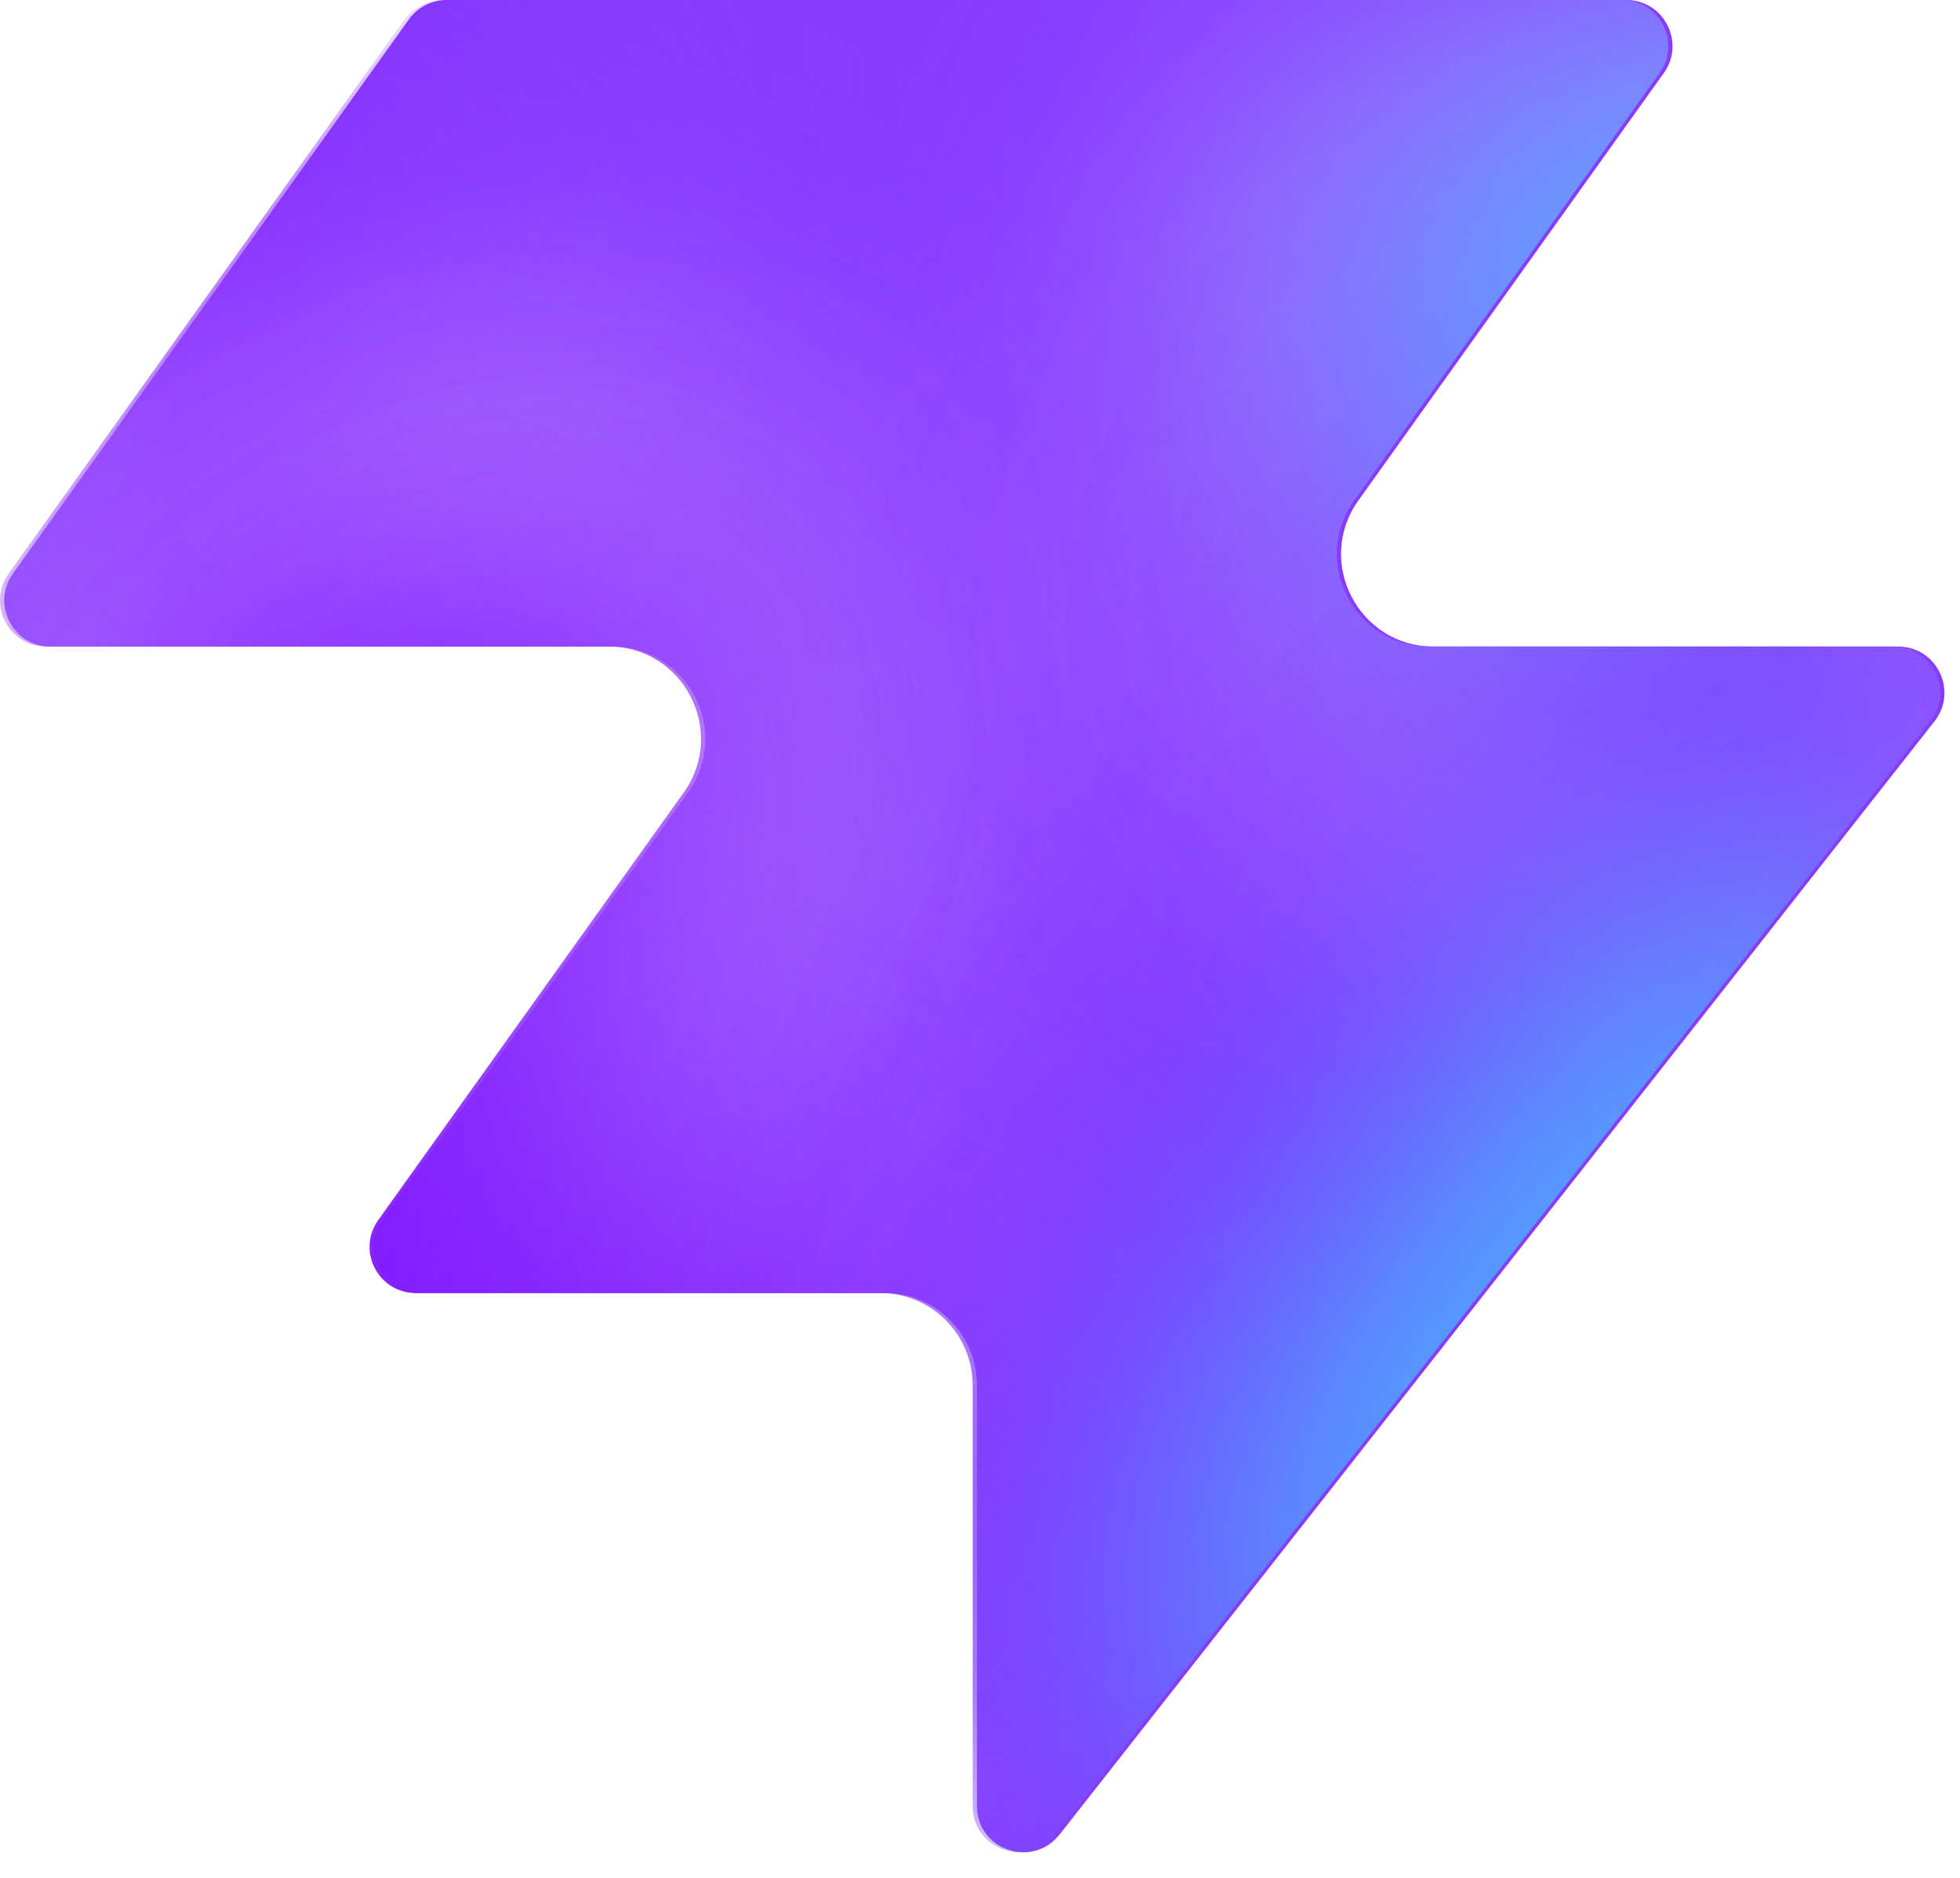
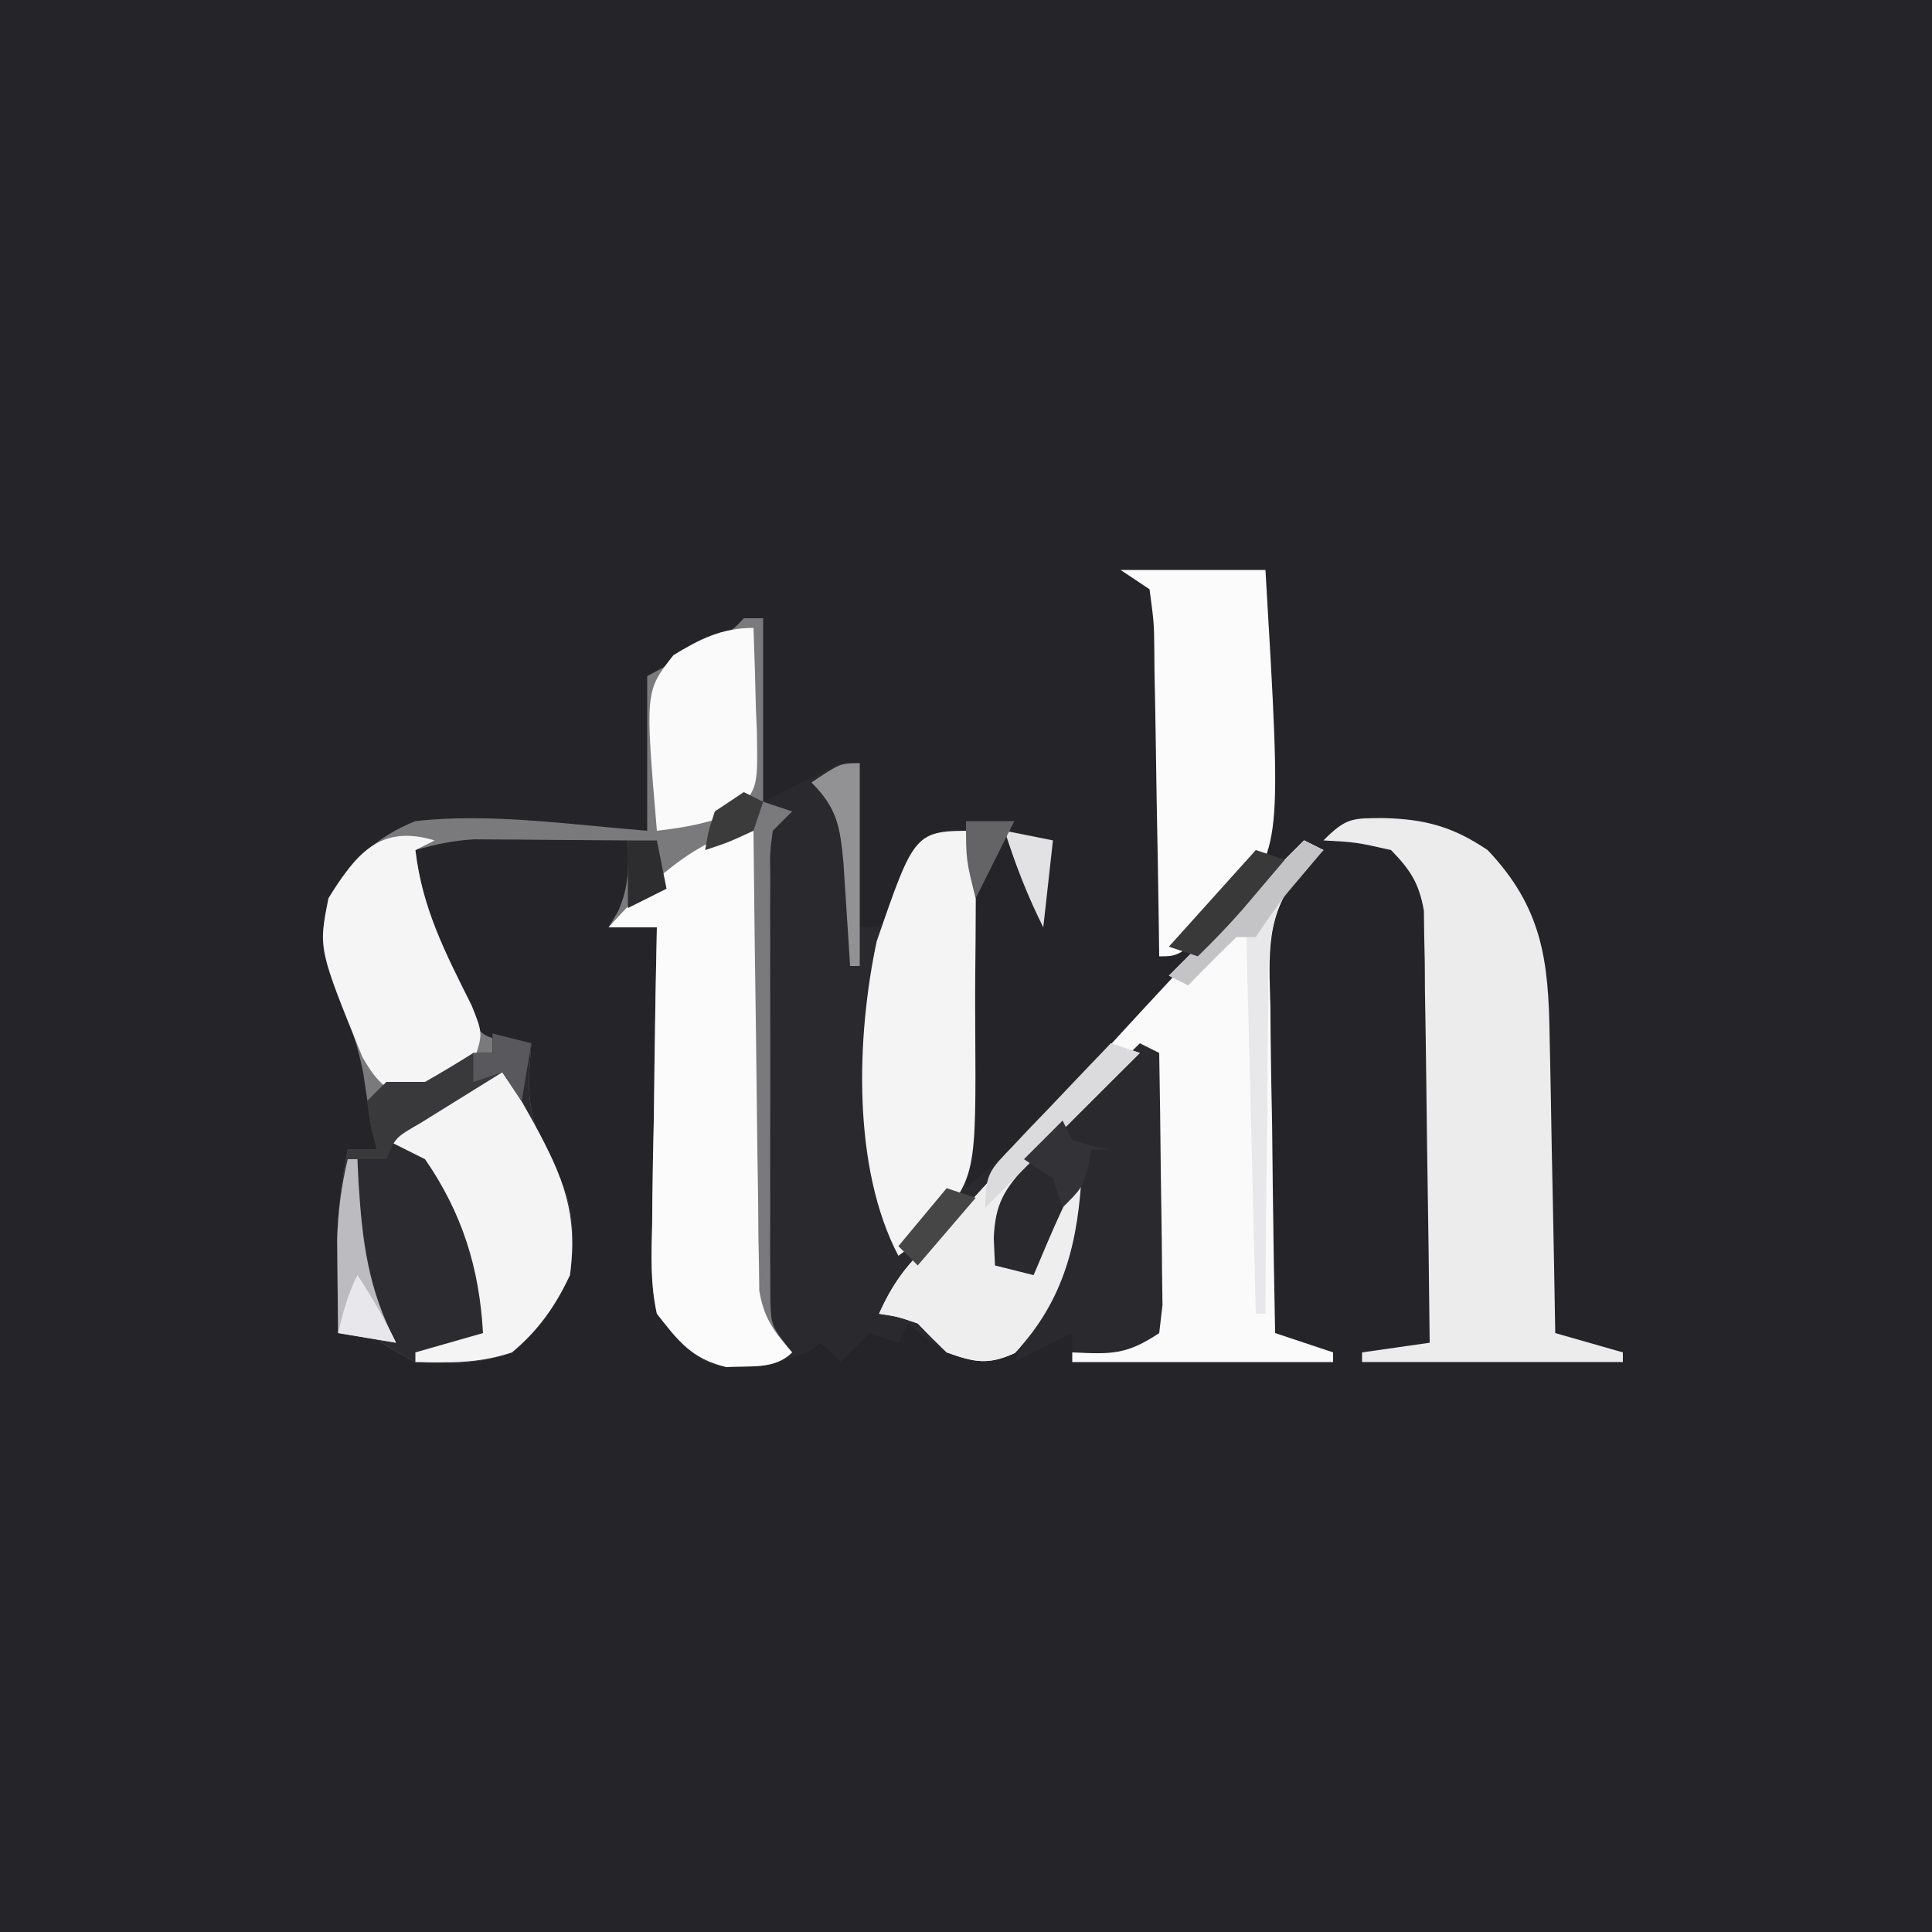
- <svg xmlns="http://www.w3.org/2000/svg" width="48" height="46" fill="none" viewBox="0 0 48 46">
-   <path fill="#863bff" d="M25.946 44.938c-.664.845-2.021.375-2.021-.698V33.937a2.26 2.26 0 0 0-2.262-2.262H10.287c-.92 0-1.456-1.04-.92-1.788l7.48-10.471c1.07-1.497 0-3.578-1.842-3.578H1.237c-.92 0-1.456-1.04-.92-1.788L10.013.474c.214-.297.556-.474.92-.474h28.894c.92 0 1.456 1.04.92 1.788l-7.48 10.471c-1.07 1.498 0 3.579 1.842 3.579h11.377c.943 0 1.473 1.088.89 1.83L25.947 44.94z" style="fill:#863bff;fill:color(display-p3 .525 .23 1);fill-opacity:1" />
-   <mask id="a" width="48" height="46" x="0" y="0" maskUnits="userSpaceOnUse" style="mask-type:alpha">
-     <path fill="#000" d="M25.842 44.938c-.664.844-2.021.375-2.021-.698V33.937a2.26 2.26 0 0 0-2.262-2.262H10.183c-.92 0-1.456-1.04-.92-1.788l7.48-10.471c1.07-1.498 0-3.579-1.842-3.579H1.133c-.92 0-1.456-1.04-.92-1.787L9.91.473c.214-.297.556-.474.92-.474h28.894c.92 0 1.456 1.04.92 1.788l-7.48 10.471c-1.07 1.498 0 3.578 1.842 3.578h11.377c.943 0 1.473 1.088.89 1.832L25.843 44.94z" style="fill:#000;fill-opacity:1" />
-   </mask>
-   <g mask="url(#a)">
-     <g filter="url(#b)">
-       <ellipse cx="5.508" cy="14.704" fill="#ede6ff" rx="5.508" ry="14.704" style="fill:#ede6ff;fill:color(display-p3 .927 .903 1);fill-opacity:1" transform="matrix(.00324 1 1 -.00324 -4.47 31.516)" />
-     </g>
-     <g filter="url(#c)">
-       <ellipse cx="10.399" cy="29.851" fill="#ede6ff" rx="10.399" ry="29.851" style="fill:#ede6ff;fill:color(display-p3 .927 .903 1);fill-opacity:1" transform="matrix(.00324 1 1 -.00324 -39.328 7.883)" />
-     </g>
-     <g filter="url(#d)">
-       <ellipse cx="5.508" cy="30.487" fill="#7e14ff" rx="5.508" ry="30.487" style="fill:#7e14ff;fill:color(display-p3 .492 .077 1);fill-opacity:1" transform="rotate(89.814 -25.913 -14.639)scale(1 -1)" />
-     </g>
-     <g filter="url(#e)">
-       <ellipse cx="5.508" cy="30.599" fill="#7e14ff" rx="5.508" ry="30.599" style="fill:#7e14ff;fill:color(display-p3 .492 .077 1);fill-opacity:1" transform="rotate(89.814 -32.644 -3.334)scale(1 -1)" />
-     </g>
-     <g filter="url(#f)">
-       <ellipse cx="5.508" cy="30.599" fill="#7e14ff" rx="5.508" ry="30.599" style="fill:#7e14ff;fill:color(display-p3 .492 .077 1);fill-opacity:1" transform="matrix(.00324 1 1 -.00324 -34.34 30.47)" />
-     </g>
-     <g filter="url(#g)">
-       <ellipse cx="14.072" cy="22.078" fill="#ede6ff" rx="14.072" ry="22.078" style="fill:#ede6ff;fill:color(display-p3 .927 .903 1);fill-opacity:1" transform="rotate(93.35 24.506 48.493)scale(-1 1)" />
-     </g>
-     <g filter="url(#h)">
-       <ellipse cx="3.47" cy="21.501" fill="#7e14ff" rx="3.47" ry="21.501" style="fill:#7e14ff;fill:color(display-p3 .492 .077 1);fill-opacity:1" transform="rotate(89.009 28.708 47.59)scale(-1 1)" />
-     </g>
-     <g filter="url(#i)">
-       <ellipse cx="3.47" cy="21.501" fill="#7e14ff" rx="3.47" ry="21.501" style="fill:#7e14ff;fill:color(display-p3 .492 .077 1);fill-opacity:1" transform="rotate(89.009 28.708 47.59)scale(-1 1)" />
-     </g>
-     <g filter="url(#j)">
-       <ellipse cx=".387" cy="8.972" fill="#7e14ff" rx="4.407" ry="29.108" style="fill:#7e14ff;fill:color(display-p3 .492 .077 1);fill-opacity:1" transform="rotate(39.51 .387 8.972)" />
-     </g>
-     <g filter="url(#k)">
-       <ellipse cx="47.523" cy="-6.092" fill="#7e14ff" rx="4.407" ry="29.108" style="fill:#7e14ff;fill:color(display-p3 .492 .077 1);fill-opacity:1" transform="rotate(37.892 47.523 -6.092)" />
-     </g>
-     <g filter="url(#l)">
-       <ellipse cx="41.412" cy="6.333" fill="#47bfff" rx="5.971" ry="9.665" style="fill:#47bfff;fill:color(display-p3 .28 .748 1);fill-opacity:1" transform="rotate(37.892 41.412 6.333)" />
-     </g>
-     <g filter="url(#m)">
-       <ellipse cx="-1.879" cy="38.332" fill="#7e14ff" rx="4.407" ry="29.108" style="fill:#7e14ff;fill:color(display-p3 .492 .077 1);fill-opacity:1" transform="rotate(37.892 -1.88 38.332)" />
-     </g>
-     <g filter="url(#n)">
-       <ellipse cx="-1.879" cy="38.332" fill="#7e14ff" rx="4.407" ry="29.108" style="fill:#7e14ff;fill:color(display-p3 .492 .077 1);fill-opacity:1" transform="rotate(37.892 -1.88 38.332)" />
-     </g>
-     <g filter="url(#o)">
-       <ellipse cx="35.651" cy="29.907" fill="#7e14ff" rx="4.407" ry="29.108" style="fill:#7e14ff;fill:color(display-p3 .492 .077 1);fill-opacity:1" transform="rotate(37.892 35.651 29.907)" />
-     </g>
-     <g filter="url(#p)">
-       <ellipse cx="38.418" cy="32.4" fill="#47bfff" rx="5.971" ry="15.297" style="fill:#47bfff;fill:color(display-p3 .28 .748 1);fill-opacity:1" transform="rotate(37.892 38.418 32.4)" />
-     </g>
-   </g>
-   <defs>
-     <filter id="b" width="60.045" height="41.654" x="-19.77" y="16.149" color-interpolation-filters="sRGB" filterUnits="userSpaceOnUse">
-       <feFlood flood-opacity="0" result="BackgroundImageFix" />
-       <feBlend in="SourceGraphic" in2="BackgroundImageFix" result="shape" />
-       <feGaussianBlur result="effect1_foregroundBlur_2002_17158" stdDeviation="7.659" />
-     </filter>
-     <filter id="c" width="90.34" height="51.437" x="-54.613" y="-7.533" color-interpolation-filters="sRGB" filterUnits="userSpaceOnUse">
-       <feFlood flood-opacity="0" result="BackgroundImageFix" />
-       <feBlend in="SourceGraphic" in2="BackgroundImageFix" result="shape" />
-       <feGaussianBlur result="effect1_foregroundBlur_2002_17158" stdDeviation="7.659" />
-     </filter>
-     <filter id="d" width="79.355" height="29.4" x="-49.64" y="2.03" color-interpolation-filters="sRGB" filterUnits="userSpaceOnUse">
-       <feFlood flood-opacity="0" result="BackgroundImageFix" />
-       <feBlend in="SourceGraphic" in2="BackgroundImageFix" result="shape" />
-       <feGaussianBlur result="effect1_foregroundBlur_2002_17158" stdDeviation="4.596" />
-     </filter>
-     <filter id="e" width="79.579" height="29.4" x="-45.045" y="20.029" color-interpolation-filters="sRGB" filterUnits="userSpaceOnUse">
-       <feFlood flood-opacity="0" result="BackgroundImageFix" />
-       <feBlend in="SourceGraphic" in2="BackgroundImageFix" result="shape" />
-       <feGaussianBlur result="effect1_foregroundBlur_2002_17158" stdDeviation="4.596" />
-     </filter>
-     <filter id="f" width="79.579" height="29.4" x="-43.513" y="21.178" color-interpolation-filters="sRGB" filterUnits="userSpaceOnUse">
-       <feFlood flood-opacity="0" result="BackgroundImageFix" />
-       <feBlend in="SourceGraphic" in2="BackgroundImageFix" result="shape" />
-       <feGaussianBlur result="effect1_foregroundBlur_2002_17158" stdDeviation="4.596" />
-     </filter>
-     <filter id="g" width="74.749" height="58.852" x="15.756" y="-17.901" color-interpolation-filters="sRGB" filterUnits="userSpaceOnUse">
-       <feFlood flood-opacity="0" result="BackgroundImageFix" />
-       <feBlend in="SourceGraphic" in2="BackgroundImageFix" result="shape" />
-       <feGaussianBlur result="effect1_foregroundBlur_2002_17158" stdDeviation="7.659" />
-     </filter>
-     <filter id="h" width="61.377" height="25.362" x="23.548" y="2.284" color-interpolation-filters="sRGB" filterUnits="userSpaceOnUse">
-       <feFlood flood-opacity="0" result="BackgroundImageFix" />
-       <feBlend in="SourceGraphic" in2="BackgroundImageFix" result="shape" />
-       <feGaussianBlur result="effect1_foregroundBlur_2002_17158" stdDeviation="4.596" />
-     </filter>
-     <filter id="i" width="61.377" height="25.362" x="23.548" y="2.284" color-interpolation-filters="sRGB" filterUnits="userSpaceOnUse">
-       <feFlood flood-opacity="0" result="BackgroundImageFix" />
-       <feBlend in="SourceGraphic" in2="BackgroundImageFix" result="shape" />
-       <feGaussianBlur result="effect1_foregroundBlur_2002_17158" stdDeviation="4.596" />
-     </filter>
-     <filter id="j" width="56.045" height="63.649" x="-27.636" y="-22.853" color-interpolation-filters="sRGB" filterUnits="userSpaceOnUse">
-       <feFlood flood-opacity="0" result="BackgroundImageFix" />
-       <feBlend in="SourceGraphic" in2="BackgroundImageFix" result="shape" />
-       <feGaussianBlur result="effect1_foregroundBlur_2002_17158" stdDeviation="4.596" />
-     </filter>
-     <filter id="k" width="54.814" height="64.646" x="20.116" y="-38.415" color-interpolation-filters="sRGB" filterUnits="userSpaceOnUse">
-       <feFlood flood-opacity="0" result="BackgroundImageFix" />
-       <feBlend in="SourceGraphic" in2="BackgroundImageFix" result="shape" />
-       <feGaussianBlur result="effect1_foregroundBlur_2002_17158" stdDeviation="4.596" />
-     </filter>
-     <filter id="l" width="33.541" height="35.313" x="24.641" y="-11.323" color-interpolation-filters="sRGB" filterUnits="userSpaceOnUse">
-       <feFlood flood-opacity="0" result="BackgroundImageFix" />
-       <feBlend in="SourceGraphic" in2="BackgroundImageFix" result="shape" />
-       <feGaussianBlur result="effect1_foregroundBlur_2002_17158" stdDeviation="4.596" />
-     </filter>
-     <filter id="m" width="54.814" height="64.646" x="-29.286" y="6.009" color-interpolation-filters="sRGB" filterUnits="userSpaceOnUse">
-       <feFlood flood-opacity="0" result="BackgroundImageFix" />
-       <feBlend in="SourceGraphic" in2="BackgroundImageFix" result="shape" />
-       <feGaussianBlur result="effect1_foregroundBlur_2002_17158" stdDeviation="4.596" />
-     </filter>
-     <filter id="n" width="54.814" height="64.646" x="-29.286" y="6.009" color-interpolation-filters="sRGB" filterUnits="userSpaceOnUse">
-       <feFlood flood-opacity="0" result="BackgroundImageFix" />
-       <feBlend in="SourceGraphic" in2="BackgroundImageFix" result="shape" />
-       <feGaussianBlur result="effect1_foregroundBlur_2002_17158" stdDeviation="4.596" />
-     </filter>
-     <filter id="o" width="54.814" height="64.646" x="8.244" y="-2.416" color-interpolation-filters="sRGB" filterUnits="userSpaceOnUse">
-       <feFlood flood-opacity="0" result="BackgroundImageFix" />
-       <feBlend in="SourceGraphic" in2="BackgroundImageFix" result="shape" />
-       <feGaussianBlur result="effect1_foregroundBlur_2002_17158" stdDeviation="4.596" />
-     </filter>
-     <filter id="p" width="39.409" height="43.623" x="18.713" y="10.588" color-interpolation-filters="sRGB" filterUnits="userSpaceOnUse">
-       <feFlood flood-opacity="0" result="BackgroundImageFix" />
-       <feBlend in="SourceGraphic" in2="BackgroundImageFix" result="shape" />
-       <feGaussianBlur result="effect1_foregroundBlur_2002_17158" stdDeviation="4.596" />
-     </filter>
-   </defs>
+ <svg xmlns="http://www.w3.org/2000/svg" version="1.1" width="200" height="200">
+   <path d="M0 0 C66 0 132 0 200 0 C200 66 200 132 200 200 C134 200 68 200 0 200 C0 134 0 68 0 0 Z " fill="#252429" transform="translate(0,0)" />
+   <path d="M0 0 C0.66 0 1.32 0 2 0 C2 6.27 2 12.54 2 19 C4.64 17.68 7.28 16.36 10 15 C10.66 15 11.32 15 12 15 C12 20.61 12 26.22 12 32 C12.66 32 13.32 32 14 32 C15.293 30.276 15.293 30.276 16.5 28.125 C17.898 25.746 19.038 23.962 21 22 C21.99 22 22.98 22 24 22 C23.67 34.21 23.34 46.42 23 59 C28.88 53.995 28.88 53.995 34.062 48.562 C38.057 44.038 42.131 39.598 46.25 35.188 C47.136 34.236 47.136 34.236 48.039 33.266 C51.298 29.778 54.602 26.353 58 23 C58.66 23.33 59.32 23.66 60 24 C58.778 25.169 58.778 25.169 57.531 26.362 C53.986 30.643 54.364 34.866 54.512 40.211 C54.519 41.179 54.526 42.147 54.533 43.145 C54.561 46.222 54.624 49.298 54.688 52.375 C54.713 54.467 54.735 56.56 54.756 58.652 C54.811 63.769 54.897 68.884 55 74 C56.98 74.66 58.96 75.32 61 76 C61 76.33 61 76.66 61 77 C52.09 77 43.18 77 34 77 C34 76.67 34 76.34 34 76 C37.96 75.01 37.96 75.01 42 74 C42 64.43 42 54.86 42 45 C36.443 49.718 36.443 49.718 31.188 54.688 C30.343 55.529 30.343 55.529 29.48 56.387 C27.035 59.051 26.019 60.523 25.875 64.188 C25.916 65.116 25.957 66.044 26 67 C27.98 67.495 27.98 67.495 30 68 C30.454 66.927 30.907 65.855 31.375 64.75 C32.49 62.114 33.702 59.551 35 57 C34.659 64.375 33.231 70.56 28.062 76.062 C25.253 77.34 23.889 77.011 21 76 C18.688 74.438 18.688 74.438 17 73 C16.67 73.66 16.34 74.32 16 75 C15.01 74.67 14.02 74.34 13 74 C12.01 74.99 11.02 75.98 10 77 C9.01 76.01 9.01 76.01 8 75 C7.505 75.33 7.01 75.66 6.5 76 C3.051 77.38 -0.405 77.957 -4 77 C-6.672 74.989 -8.697 73.378 -9.439 70.003 C-9.578 67.574 -9.562 65.193 -9.488 62.762 C-9.481 61.881 -9.474 61 -9.467 60.093 C-9.439 57.29 -9.376 54.49 -9.312 51.688 C-9.287 49.783 -9.265 47.879 -9.244 45.975 C-9.189 41.316 -9.103 36.658 -9 32 C-10.65 32 -12.3 32 -14 32 C-13.67 31.443 -13.34 30.886 -13 30.312 C-11.865 27.688 -11.925 25.828 -12 23 C-14.917 22.973 -17.833 22.953 -20.75 22.938 C-21.575 22.929 -22.4 22.921 -23.25 22.912 C-24.049 22.909 -24.848 22.906 -25.672 22.902 C-26.405 22.897 -27.138 22.892 -27.894 22.886 C-30.046 23.002 -31.931 23.409 -34 24 C-33.406 28.656 -32.151 32.525 -30.25 36.812 C-29.76 37.953 -29.27 39.094 -28.766 40.27 C-27.257 43.229 -27.257 43.229 -24.297 43.887 C-23.539 43.924 -22.781 43.961 -22 44 C-22.082 45.155 -22.165 46.31 -22.25 47.5 C-22.274 50.929 -21.678 53.021 -20 56 C-17.632 60.289 -17.44 63.123 -18 68 C-19.497 71.208 -21.275 73.729 -24 76 C-27.576 77.192 -30.241 77.259 -34 77 C-36.75 75.5 -36.75 75.5 -39 74 C-39.99 74 -40.98 74 -42 74 C-42.027 71.958 -42.047 69.917 -42.062 67.875 C-42.08 66.17 -42.08 66.17 -42.098 64.43 C-42.005 61.187 -41.614 58.181 -41 55 C-40.01 55 -39.02 55 -38 55 C-38.217 53.948 -38.217 53.948 -38.438 52.875 C-38.806 50.989 -39.121 49.092 -39.375 47.188 C-39.894 44.54 -40.549 42.526 -41.562 40.062 C-43.042 36.198 -43.618 33.171 -43 29 C-40.819 25.235 -38.046 22.624 -34 21 C-26.144 20.132 -17.829 21.386 -10 22 C-10 16.72 -10 11.44 -10 6 C-7.689 4.73 -5.378 3.461 -3.066 2.191 C-1.077 1.163 -1.077 1.163 0 0 Z " fill="#2A2A2E" transform="translate(77,64)" />
+   <path d="M0 0 C0.66 0 1.32 0 2 0 C2 6.27 2 12.54 2 19 C2.99 19.33 3.98 19.66 5 20 C4.34 20.66 3.68 21.32 3 22 C2.694 24.242 2.694 24.242 2.741 26.861 C2.735 27.872 2.729 28.884 2.722 29.925 C2.726 31.021 2.73 32.117 2.734 33.246 C2.732 34.368 2.731 35.49 2.729 36.646 C2.727 39.023 2.731 41.399 2.739 43.776 C2.75 47.419 2.739 51.062 2.727 54.705 C2.728 57.01 2.73 59.316 2.734 61.621 C2.73 62.715 2.726 63.809 2.722 64.936 C2.728 65.95 2.735 66.964 2.741 68.01 C2.743 68.903 2.744 69.796 2.746 70.717 C2.854 73.279 2.854 73.279 5 76 C3.172 77.828 0.647 77.346 -1.797 77.523 C-5.385 76.671 -6.745 74.87 -9 72 C-9.678 68.91 -9.584 65.913 -9.488 62.762 C-9.481 61.881 -9.474 61 -9.467 60.093 C-9.439 57.29 -9.376 54.49 -9.312 51.688 C-9.287 49.783 -9.265 47.879 -9.244 45.975 C-9.189 41.316 -9.103 36.658 -9 32 C-10.65 32 -12.3 32 -14 32 C-13.67 31.443 -13.34 30.886 -13 30.312 C-11.865 27.688 -11.925 25.828 -12 23 C-14.917 22.973 -17.833 22.953 -20.75 22.938 C-21.575 22.929 -22.4 22.921 -23.25 22.912 C-24.049 22.909 -24.848 22.906 -25.672 22.902 C-26.405 22.897 -27.138 22.892 -27.894 22.886 C-30.046 23.002 -31.931 23.409 -34 24 C-33.406 28.656 -32.151 32.525 -30.25 36.812 C-29.76 37.953 -29.27 39.094 -28.766 40.27 C-27.257 43.229 -27.257 43.229 -24.297 43.887 C-23.539 43.924 -22.781 43.961 -22 44 C-22.082 45.155 -22.165 46.31 -22.25 47.5 C-22.274 50.929 -21.678 53.021 -20 56 C-17.632 60.289 -17.44 63.123 -18 68 C-19.497 71.208 -21.275 73.729 -24 76 C-27.576 77.192 -30.241 77.259 -34 77 C-36.75 75.5 -36.75 75.5 -39 74 C-39.99 74 -40.98 74 -42 74 C-42.027 71.958 -42.047 69.917 -42.062 67.875 C-42.08 66.17 -42.08 66.17 -42.098 64.43 C-42.005 61.187 -41.614 58.181 -41 55 C-40.01 55 -39.02 55 -38 55 C-38.217 53.948 -38.217 53.948 -38.438 52.875 C-38.806 50.989 -39.121 49.092 -39.375 47.188 C-39.894 44.54 -40.549 42.526 -41.562 40.062 C-43.042 36.198 -43.618 33.171 -43 29 C-40.819 25.235 -38.046 22.624 -34 21 C-26.144 20.132 -17.829 21.386 -10 22 C-10 16.72 -10 11.44 -10 6 C-7.689 4.73 -5.378 3.461 -3.066 2.191 C-1.077 1.163 -1.077 1.163 0 0 Z " fill="#7A797C" transform="translate(77,64)" />
+   <path d="M0 0 C3.375 0.75 3.375 0.75 5.562 2.624 C8.227 7.219 7.873 11.301 7.766 16.52 C7.76 17.556 7.754 18.592 7.748 19.659 C7.726 22.961 7.676 26.261 7.625 29.562 C7.605 31.804 7.587 34.046 7.57 36.287 C7.526 41.775 7.459 47.262 7.375 52.75 C4.527 54.174 2.047 53.92 -1.125 53.938 C-2.29 53.952 -3.456 53.966 -4.656 53.98 C-7.625 53.75 -7.625 53.75 -9.625 51.75 C-9.906 49.886 -9.906 49.886 -9.947 47.595 C-9.966 46.737 -9.986 45.879 -10.005 44.994 C-10.014 44.064 -10.022 43.134 -10.031 42.176 C-10.043 41.219 -10.054 40.261 -10.066 39.275 C-10.085 37.245 -10.098 35.215 -10.105 33.185 C-10.125 30.092 -10.187 27.001 -10.25 23.908 C-10.263 21.935 -10.274 19.962 -10.281 17.988 C-10.306 17.068 -10.331 16.148 -10.356 15.2 C-10.316 9.4 -9.232 6.267 -5.268 1.995 C-3.625 0.75 -3.625 0.75 0 0 Z " fill="#252529" transform="translate(140.625,86.25)" />
+   <path d="M0 0 C0.66 0.33 1.32 0.66 2 1 C1.185 1.779 0.37 2.559 -0.469 3.362 C-4.014 7.643 -3.636 11.866 -3.488 17.211 C-3.478 18.663 -3.478 18.663 -3.467 20.145 C-3.439 23.222 -3.376 26.298 -3.312 29.375 C-3.287 31.467 -3.265 33.56 -3.244 35.652 C-3.189 40.769 -3.103 45.884 -3 51 C-1.02 51.66 0.96 52.32 3 53 C3 53.33 3 53.66 3 54 C-5.91 54 -14.82 54 -24 54 C-24 53.67 -24 53.34 -24 53 C-21.36 52.34 -18.72 51.68 -16 51 C-16 41.43 -16 31.86 -16 22 C-21.557 26.718 -21.557 26.718 -26.812 31.688 C-27.376 32.248 -27.939 32.809 -28.52 33.387 C-30.965 36.051 -31.981 37.523 -32.125 41.188 C-32.063 42.58 -32.063 42.58 -32 44 C-30.68 44.33 -29.36 44.66 -28 45 C-27.319 43.391 -27.319 43.391 -26.625 41.75 C-25.51 39.114 -24.298 36.551 -23 34 C-23.341 41.375 -24.769 47.56 -29.938 53.062 C-32.735 54.334 -34.135 54.028 -37 53 C-38.02 52.021 -39.021 51.021 -40 50 C-42.103 49.286 -42.103 49.286 -44 49 C-42.66 45.993 -41.202 44.002 -38.812 41.75 C-35.65 38.679 -32.738 35.474 -29.855 32.141 C-23.972 25.352 -17.874 18.759 -11.75 12.188 C-11.16 11.553 -10.569 10.919 -9.961 10.265 C-6.702 6.778 -3.398 3.353 0 0 Z " fill="#FAFAFA" transform="translate(135,87)" />
+   <path d="M0 0 C4.275 0.11 7.143 0.88 10.75 3.312 C16.39 9.266 17.057 14.697 17.164 22.551 C17.183 23.432 17.203 24.312 17.223 25.22 C17.282 28.021 17.329 30.823 17.375 33.625 C17.413 35.529 17.452 37.434 17.492 39.338 C17.588 43.996 17.672 48.654 17.75 53.312 C20.06 53.972 22.37 54.633 24.75 55.312 C24.75 55.642 24.75 55.972 24.75 56.312 C15.84 56.312 6.93 56.312 -2.25 56.312 C-2.25 55.983 -2.25 55.653 -2.25 55.312 C1.215 54.818 1.215 54.818 4.75 54.312 C4.683 47.692 4.593 41.072 4.488 34.452 C4.454 32.199 4.426 29.947 4.404 27.695 C4.37 24.458 4.318 21.221 4.262 17.984 C4.255 16.977 4.249 15.97 4.242 14.932 C4.223 13.991 4.203 13.05 4.182 12.081 C4.171 11.255 4.16 10.429 4.149 9.578 C3.65 6.742 2.752 5.367 0.75 3.312 C-2.855 2.499 -2.855 2.499 -6.25 2.312 C-3.866 -0.071 -3.256 0.017 0 0 Z " fill="#ECECEC" transform="translate(143.25,84.6875)" />
+   <path d="M0 0 C1.32 0.33 2.64 0.66 4 1 C3.917 2.155 3.835 3.31 3.75 4.5 C3.726 7.929 4.322 10.021 6 13 C8.368 17.289 8.56 20.123 8 25 C6.503 28.208 4.725 30.729 2 33 C-1.576 34.192 -4.241 34.259 -8 34 C-10.75 32.5 -10.75 32.5 -13 31 C-13.99 31 -14.98 31 -16 31 C-16.027 28.958 -16.047 26.917 -16.062 24.875 C-16.074 23.738 -16.086 22.601 -16.098 21.43 C-16.005 18.187 -15.614 15.181 -15 12 C-14.01 12 -13.02 12 -12 12 C-12.309 10.824 -12.309 10.824 -12.625 9.625 C-12.749 8.759 -12.873 7.893 -13 7 C-12.34 6.34 -11.68 5.68 -11 5 C-9.68 5 -8.36 5 -7 5 C-5.312 4.036 -3.643 3.038 -2 2 C-1.34 2 -0.68 2 0 2 C0 1.34 0 0.68 0 0 Z " fill="#2C2B2F" transform="translate(51,107)" />
+   <path d="M0 0 C0.006 0.618 0.012 1.235 0.018 1.871 C0.082 8.295 0.166 14.719 0.262 21.143 C0.296 23.54 0.324 25.938 0.346 28.336 C0.38 31.782 0.432 35.227 0.488 38.672 C0.495 39.745 0.501 40.818 0.508 41.924 C0.537 43.425 0.537 43.425 0.568 44.956 C0.579 45.835 0.59 46.715 0.601 47.621 C1.076 50.451 2.132 51.863 4 54 C2.172 55.828 -0.353 55.346 -2.797 55.523 C-6.385 54.671 -7.745 52.87 -10 50 C-10.678 46.91 -10.584 43.913 -10.488 40.762 C-10.481 39.881 -10.474 39 -10.467 38.093 C-10.439 35.29 -10.376 32.49 -10.312 29.688 C-10.287 27.783 -10.265 25.879 -10.244 23.975 C-10.189 19.316 -10.103 14.658 -10 10 C-11.65 10 -13.3 10 -15 10 C-11.637 6.198 -5.348 0 0 0 Z " fill="#FBFBFB" transform="translate(78,86)" />
+   <path d="M0 0 C4.95 0 9.9 0 15 0 C16.695 28.726 16.695 28.726 11.472 34.973 C6.181 40 6.181 40 4 40 C3.985 38.859 3.971 37.719 3.956 36.543 C3.898 32.32 3.821 28.097 3.738 23.875 C3.704 22.045 3.676 20.216 3.654 18.386 C3.62 15.76 3.568 13.134 3.512 10.508 C3.502 9.276 3.502 9.276 3.492 8.02 C3.461 5.474 3.461 5.474 3 2 C2.01 1.34 1.02 0.68 0 0 Z " fill="#FBFBFB" transform="translate(116,59)" />
+   <path d="M0 0 C0.66 0.33 1.32 0.66 2 1 C2.074 5.093 2.129 9.186 2.165 13.28 C2.18 14.673 2.2 16.066 2.226 17.459 C2.263 19.459 2.278 21.46 2.293 23.461 C2.309 24.665 2.324 25.87 2.341 27.111 C2.228 28.064 2.116 29.018 2 30 C-1.435 32.29 -2.985 32.178 -7 32 C-7 31.34 -7 30.68 -7 30 C-8.98 30.99 -10.96 31.98 -13 33 C-11.165 28.26 -9.081 23.636 -7 19 C-7.289 19.619 -7.577 20.238 -7.875 20.875 C-9 23 -9 23 -11 25 C-14.536 24.464 -14.536 24.464 -16 23 C-16.421 19.338 -16.381 17.559 -14.277 14.473 C-13.119 13.28 -13.119 13.28 -11.938 12.062 C-11.123 11.21 -10.308 10.358 -9.469 9.48 C-8.654 8.662 -7.839 7.843 -7 7 C-6.288 6.274 -5.577 5.549 -4.844 4.801 C-3.244 3.184 -1.632 1.584 0 0 Z " fill="#2A292D" transform="translate(118,108)" />
+   <path d="M0 0 C0.03 4.982 0.014 9.96 -0.043 14.941 C-0.056 16.633 -0.057 18.324 -0.045 20.016 C0.054 35.885 0.054 35.885 -4.559 41.156 C-6.502 42.9 -6.502 42.9 -8 44 C-12.782 34.892 -12.353 21.363 -10.246 11.453 C-6.299 0 -6.299 0 0 0 Z " fill="#F4F4F4" transform="translate(101,86)" />
+   <path d="M0 0 C0.66 1.32 1.32 2.64 2 4 C2.425 4.758 2.851 5.516 3.289 6.297 C6.318 11.859 7.86 15.66 7 22 C5.503 25.208 3.725 27.729 1 30 C-2.473 31.158 -5.361 31.069 -9 31 C-9 30.67 -9 30.34 -9 30 C-6.69 29.34 -4.38 28.68 -2 28 C-2.373 21.279 -4.142 15.594 -8 10 C-9.32 9.34 -10.64 8.68 -12 8 C-8.04 5.36 -4.08 2.72 0 0 Z " fill="#F4F4F5" transform="translate(52,110)" />
+   <path d="M0 0 C-0.99 0.495 -0.99 0.495 -2 1 C-1.287 7.041 1.125 11.689 3.82 17.074 C5 20 5 20 4 23 C2.044 24.397 0.046 25.738 -2 27 C-4.95 25.96 -5.895 25.182 -7.484 22.426 C-12.043 11.213 -12.043 11.213 -11 6 C-8.076 1.27 -5.606 -1.682 0 0 Z " fill="#F5F5F5" transform="translate(45,87)" />
+   <path d="M0 0 C0.99 0.33 1.98 0.66 3 1 C1.627 2.355 1.627 2.355 0.227 3.738 C-0.974 4.93 -2.175 6.121 -3.375 7.312 C-3.978 7.907 -4.582 8.502 -5.203 9.115 C-5.783 9.692 -6.363 10.269 -6.961 10.863 C-7.495 11.392 -8.029 11.921 -8.58 12.466 C-11.015 15.096 -11.983 16.563 -12.125 20.188 C-12.063 21.58 -12.063 21.58 -12 23 C-10.68 23.33 -9.36 23.66 -8 24 C-7.546 22.927 -7.093 21.855 -6.625 20.75 C-5.51 18.114 -4.298 15.551 -3 13 C-3.341 20.375 -4.769 26.56 -9.938 32.062 C-12.735 33.334 -14.135 33.028 -17 32 C-18.02 31.021 -19.021 30.021 -20 29 C-22.103 28.286 -22.103 28.286 -24 28 C-22.66 24.993 -21.202 23.002 -18.812 20.75 C-15.647 17.676 -12.725 14.473 -9.844 11.133 C-7.771 8.736 -5.669 6.367 -3.562 4 C-2.883 3.237 -2.204 2.474 -1.504 1.688 C-1.008 1.131 -0.511 0.574 0 0 Z " fill="#EEEEEF" transform="translate(115,108)" />
+   <path d="M0 0 C0.108 2.772 0.187 5.54 0.25 8.312 C0.3 9.491 0.3 9.491 0.352 10.693 C0.45 16.457 0.45 16.457 -1.641 18.98 C-4.42 20.181 -6.999 20.659 -10 21 C-11.222 6.554 -11.222 6.554 -8.289 2.824 C-5.53 1.136 -3.264 0 0 0 Z " fill="#FAFAFA" transform="translate(78,65)" />
+   <path d="M0 0 C1.32 0.33 2.64 0.66 4 1 C3.67 2.98 3.34 4.96 3 7 C2.34 6.01 1.68 5.02 1 4 C-0.816 5.119 -2.628 6.245 -4.438 7.375 C-5.447 8.001 -6.456 8.628 -7.496 9.273 C-10.08 10.758 -10.08 10.758 -11 13 C-11.99 13 -12.98 13 -14 13 C-13.669 19.942 -13.246 25.791 -10 32 C-11.98 31.67 -13.96 31.34 -16 31 C-16.027 28.958 -16.047 26.917 -16.062 24.875 C-16.074 23.738 -16.086 22.601 -16.098 21.43 C-16.005 18.187 -15.614 15.181 -15 12 C-14.01 12 -13.02 12 -12 12 C-12.309 10.824 -12.309 10.824 -12.625 9.625 C-12.749 8.759 -12.873 7.893 -13 7 C-12.34 6.34 -11.68 5.68 -11 5 C-9.68 5 -8.36 5 -7 5 C-5.312 4.036 -3.643 3.038 -2 2 C-1.34 2 -0.68 2 0 2 C0 1.34 0 0.68 0 0 Z " fill="#39383B" transform="translate(51,107)" />
+   <path d="M0 0 C0.66 0.33 1.32 0.66 2 1 C0.784 2.183 0.784 2.183 -0.456 3.389 C-3.904 7.552 -3.73 11.55 -3.707 16.773 C-3.722 17.697 -3.737 18.621 -3.753 19.573 C-3.796 22.507 -3.805 25.44 -3.812 28.375 C-3.836 30.371 -3.861 32.367 -3.889 34.363 C-3.951 39.242 -3.984 44.121 -4 49 C-4.33 49 -4.66 49 -5 49 C-5.33 35.8 -5.66 22.6 -6 9 C-7.98 10.98 -9.96 12.96 -12 15 C-12.66 14.67 -13.32 14.34 -14 14 C-9.38 9.38 -4.76 4.76 0 0 Z " fill="#E8E8EA" transform="translate(135,87)" />
+   <path d="M0 0 C0.33 0 0.66 0 1 0 C1.037 0.785 1.075 1.57 1.113 2.379 C1.502 8.583 2.112 13.474 5 19 C3.02 18.67 1.04 18.34 -1 18 C-1.027 15.938 -1.046 13.875 -1.062 11.812 C-1.074 10.664 -1.086 9.515 -1.098 8.332 C-1.012 5.407 -0.678 2.837 0 0 Z " fill="#BCBBBF" transform="translate(36,120)" />
+   <path d="M0 0 C0.99 0.33 1.98 0.66 3 1 C-2.333 6.333 -7.667 11.667 -13 17 C-13 13.45 -12.514 13.116 -10.156 10.645 C-9.57 10.023 -8.983 9.401 -8.379 8.76 C-7.759 8.117 -7.139 7.475 -6.5 6.812 C-5.88 6.158 -5.26 5.504 -4.621 4.83 C-3.087 3.214 -1.547 1.604 0 0 Z " fill="#DBDADD" transform="translate(115,108)" />
+   <path d="M0 0 C0.66 0.33 1.32 0.66 2 1 C0.763 2.465 -0.474 3.93 -1.711 5.395 C-2.892 6.866 -3.954 8.43 -5 10 C-5.66 10 -6.32 10 -7 10 C-8.707 11.626 -10.377 13.291 -12 15 C-12.66 14.67 -13.32 14.34 -14 14 C-9.38 9.38 -4.76 4.76 0 0 Z " fill="#C4C4C6" transform="translate(135,87)" />
+   <path d="M0 0 C0.99 0.33 1.98 0.66 3 1 C2.064 2.106 1.126 3.209 0.188 4.312 C-0.335 4.927 -0.857 5.542 -1.395 6.176 C-2.872 7.854 -4.4 9.439 -6 11 C-6.99 10.67 -7.98 10.34 -9 10 C-6.03 6.7 -3.06 3.4 0 0 Z " fill="#39393A" transform="translate(130,88)" />
+   <path d="M0 0 C0 6.93 0 13.86 0 21 C-0.33 21 -0.66 21 -1 21 C-1.061 20.024 -1.121 19.048 -1.184 18.043 C-1.267 16.771 -1.351 15.498 -1.438 14.188 C-1.519 12.923 -1.6 11.658 -1.684 10.355 C-2.039 6.591 -2.304 4.696 -5 2 C-2 0 -2 0 0 0 Z " fill="#929295" transform="translate(89,79)" />
+   <path d="M0 0 C0.33 0.66 0.66 1.32 1 2 C3.025 2.652 3.025 2.652 5 3 C4.34 3 3.68 3 3 3 C2.876 3.619 2.752 4.237 2.625 4.875 C2 7 2 7 0 9 C-0.33 8.01 -0.66 7.02 -1 6 C-1.99 5.34 -2.98 4.68 -4 4 C-2.68 2.68 -1.36 1.36 0 0 Z " fill="#333236" transform="translate(110,116)" />
+   <path d="M0 0 C0.99 0.33 1.98 0.66 3 1 C1.02 3.31 -0.96 5.62 -3 8 C-3.66 7.34 -4.32 6.68 -5 6 C-3.35 4.02 -1.7 2.04 0 0 Z " fill="#464647" transform="translate(98,123)" />
+   <path d="M0 0 C2.475 0.495 2.475 0.495 5 1 C4.67 3.97 4.34 6.94 4 10 C2.331 6.662 1.126 3.538 0 0 Z " fill="#E2E2E5" transform="translate(104,86)" />
+   <path d="M0 0 C1.32 0.33 2.64 0.66 4 1 C3.67 2.98 3.34 4.96 3 7 C2.34 6.01 1.68 5.02 1 4 C0.01 4.33 -0.98 4.66 -2 5 C-2 4.01 -2 3.02 -2 2 C-1.34 2 -0.68 2 0 2 C0 1.34 0 0.68 0 0 Z " fill="#59585C" transform="translate(51,107)" />
+   <path d="M0 0 C1.65 0 3.3 0 5 0 C3.68 2.64 2.36 5.28 1 8 C0 4 0 4 0 0 Z " fill="#646366" transform="translate(100,85)" />
+   <path d="M0 0 C0.99 0 1.98 0 3 0 C3.33 1.65 3.66 3.3 4 5 C2.02 5.99 2.02 5.99 0 7 C0 4.69 0 2.38 0 0 Z " fill="#2D2D2F" transform="translate(65,87)" />
+   <path d="M0 0 C1.546 2.319 2.796 4.506 4 7 C1.03 6.505 1.03 6.505 -2 6 C-1.494 3.831 -1 2 0 0 Z " fill="#E8E7EB" transform="translate(37,132)" />
+   <path d="M0 0 C0.66 0.33 1.32 0.66 2 1 C1.67 1.99 1.34 2.98 1 4 C-1.562 5.188 -1.562 5.188 -4 6 C-3.688 4.125 -3.688 4.125 -3 2 C-2.01 1.34 -1.02 0.68 0 0 Z " fill="#3B3B3C" transform="translate(77,82)" />
</svg>
